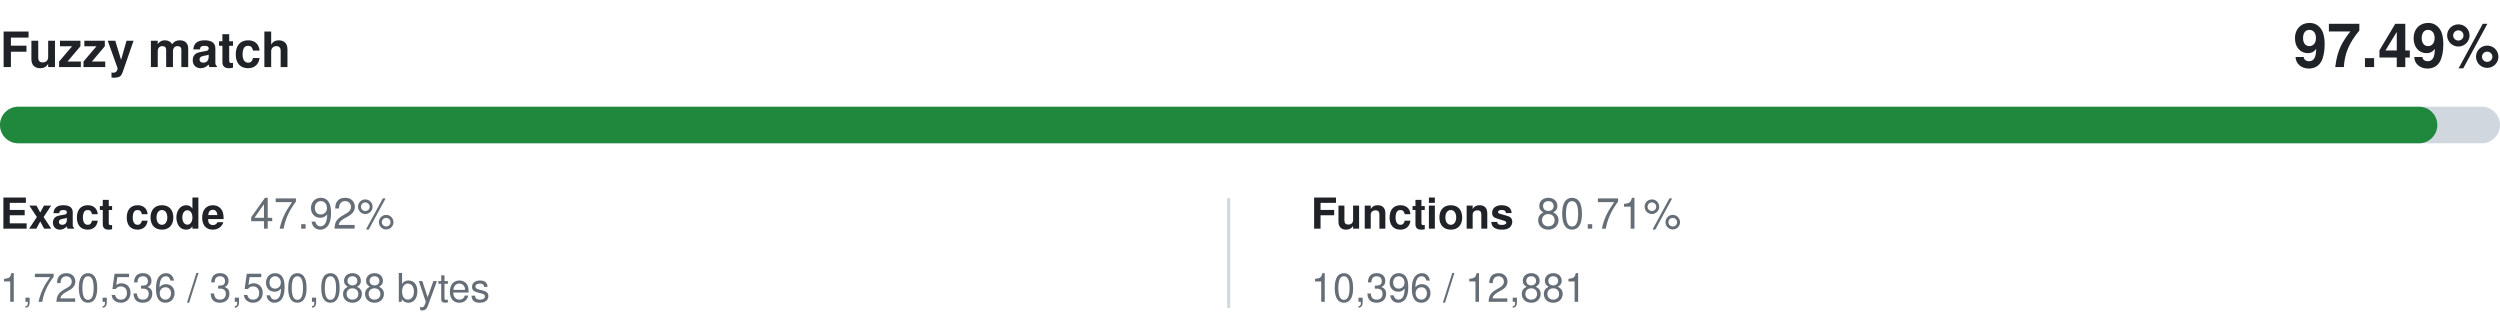
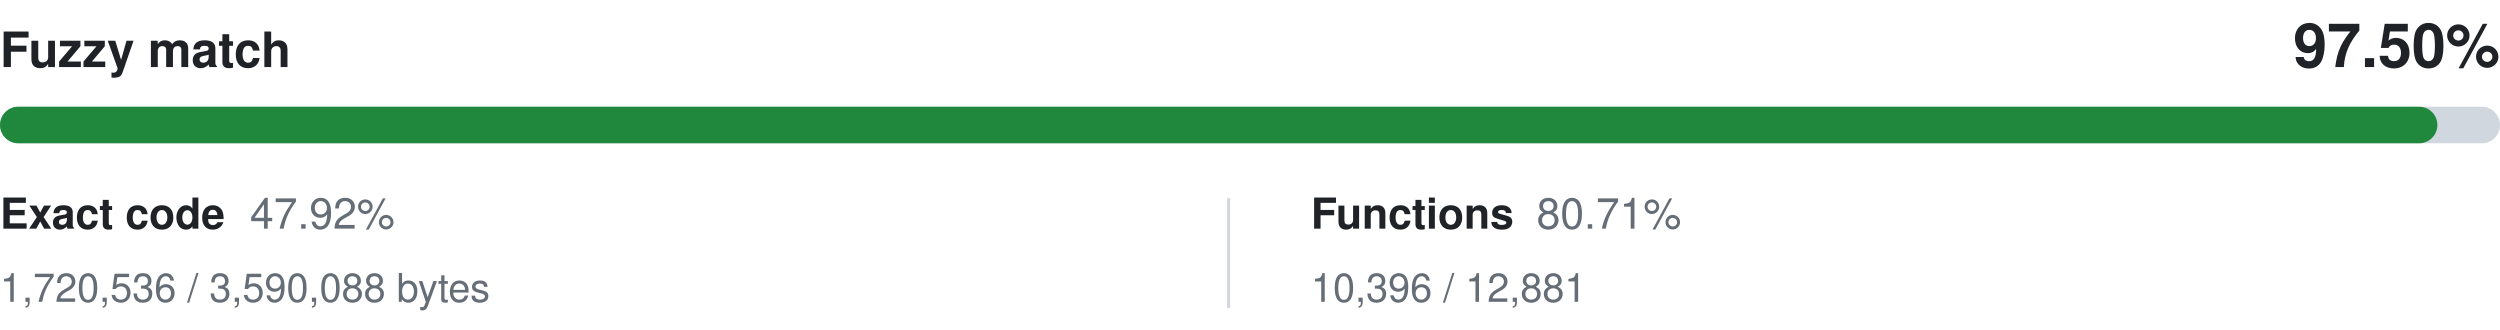
<svg xmlns="http://www.w3.org/2000/svg" width="820" height="108" viewBox="0 0 820 108" role="img" aria-labelledby="title desc">
  <style>
    .primary { fill: #1f2328; }
    .secondary { fill: #656d76; }
    .track { fill: #d0d7de; }
    @media (prefers-color-scheme: dark) {
      .primary { fill: #f0f6fc; }
      .secondary { fill: #8c959f; }
      .track { fill: #30363d; }
    }
  </style>
  <g font-family="-apple-system,BlinkMacSystemFont,Segoe UI,Helvetica,Arial,sans-serif">
    <text x="0" y="22" class="primary" font-size="16" font-weight="600">Fuzzy match</text>
-     <text x="820" y="22" class="primary" font-size="20" font-weight="600" text-anchor="end">97.49%</text>
+     <text x="820" y="22" class="primary" font-size="20" font-weight="600" text-anchor="end">97.50%</text>
    <rect y="35" width="820" height="12" rx="6" class="track" />
-     <rect y="35" width="799.44" height="12" rx="6" fill="#1f883d" />
+     <rect y="35" width="799.46" height="12" rx="6" fill="#1f883d" />
    <text x="0" y="75" class="primary" font-size="14" font-weight="600">Exact code</text>
    <text x="82" y="75" class="secondary" font-size="14">47.92%</text>
    <text x="0" y="99" class="secondary" font-size="13">1,720,536 / 3,590,088 bytes</text>
    <line x1="403" y1="65" x2="403" y2="101" stroke="#d0d7de" />
    <text x="430" y="75" class="primary" font-size="14" font-weight="600">Functions</text>
    <text x="504" y="75" class="secondary" font-size="14">80.71%</text>
    <text x="430" y="99" class="secondary" font-size="13">10,396 / 12,881</text>
  </g>
</svg>
